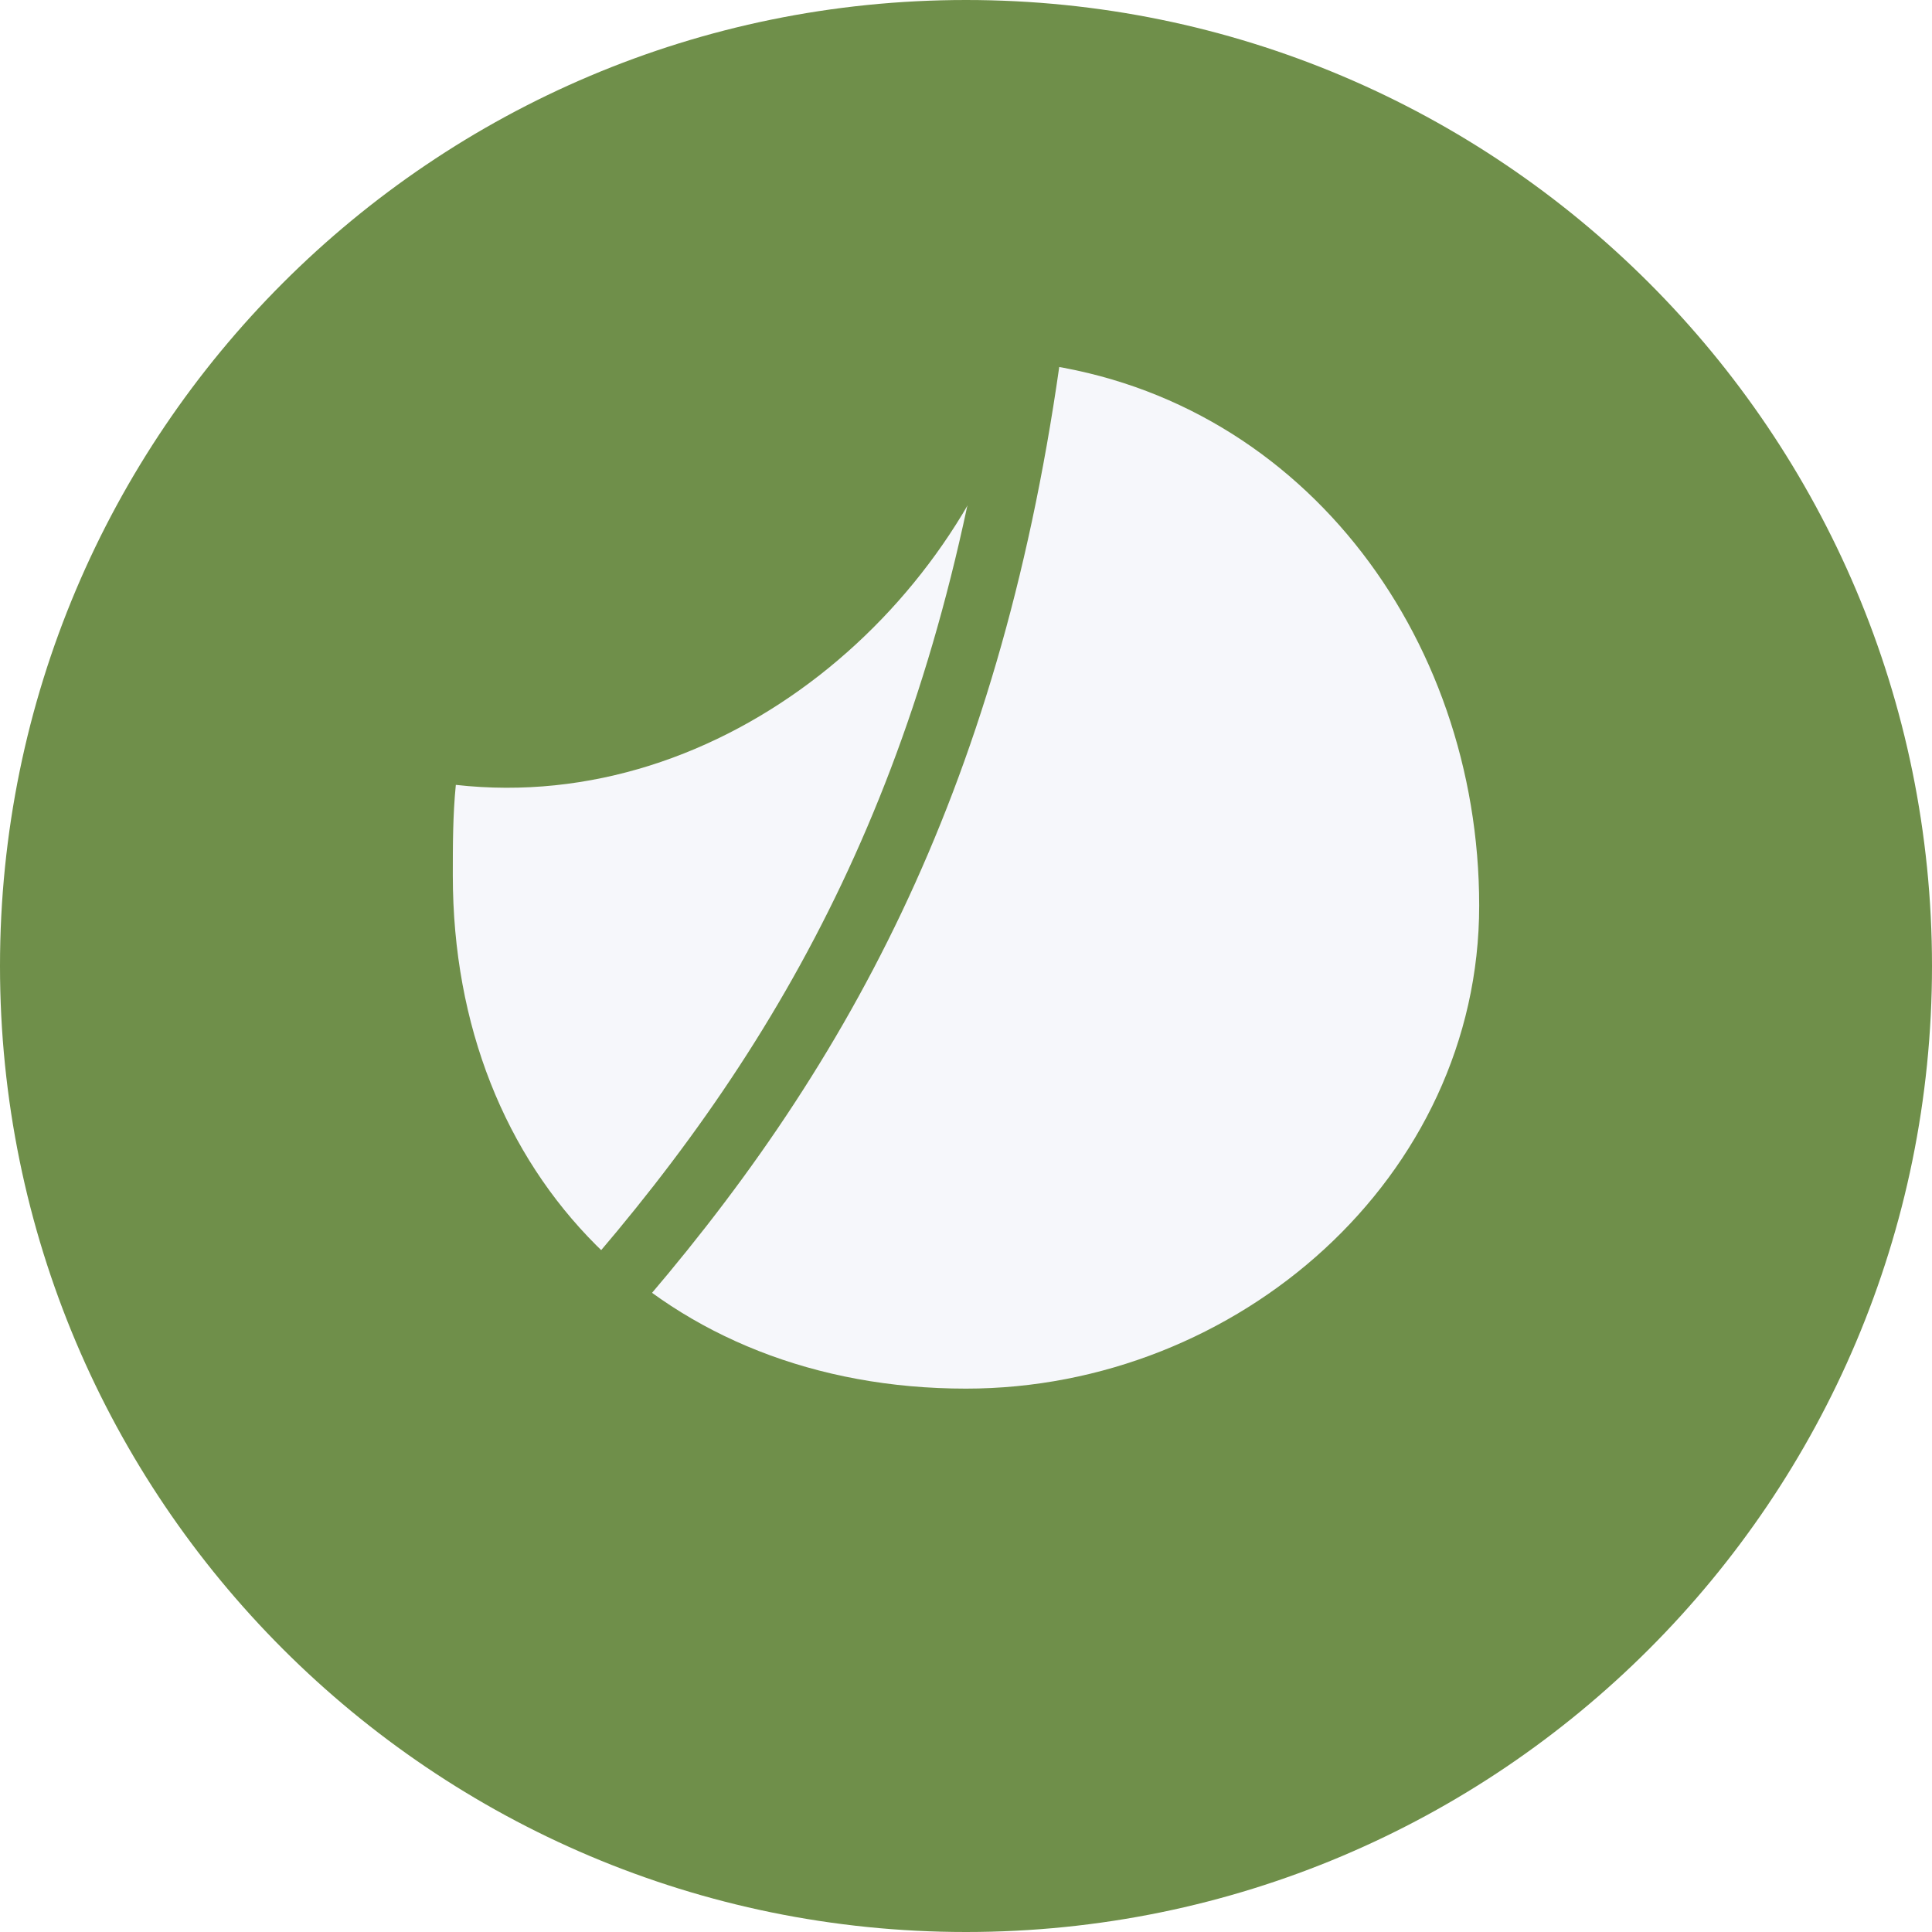
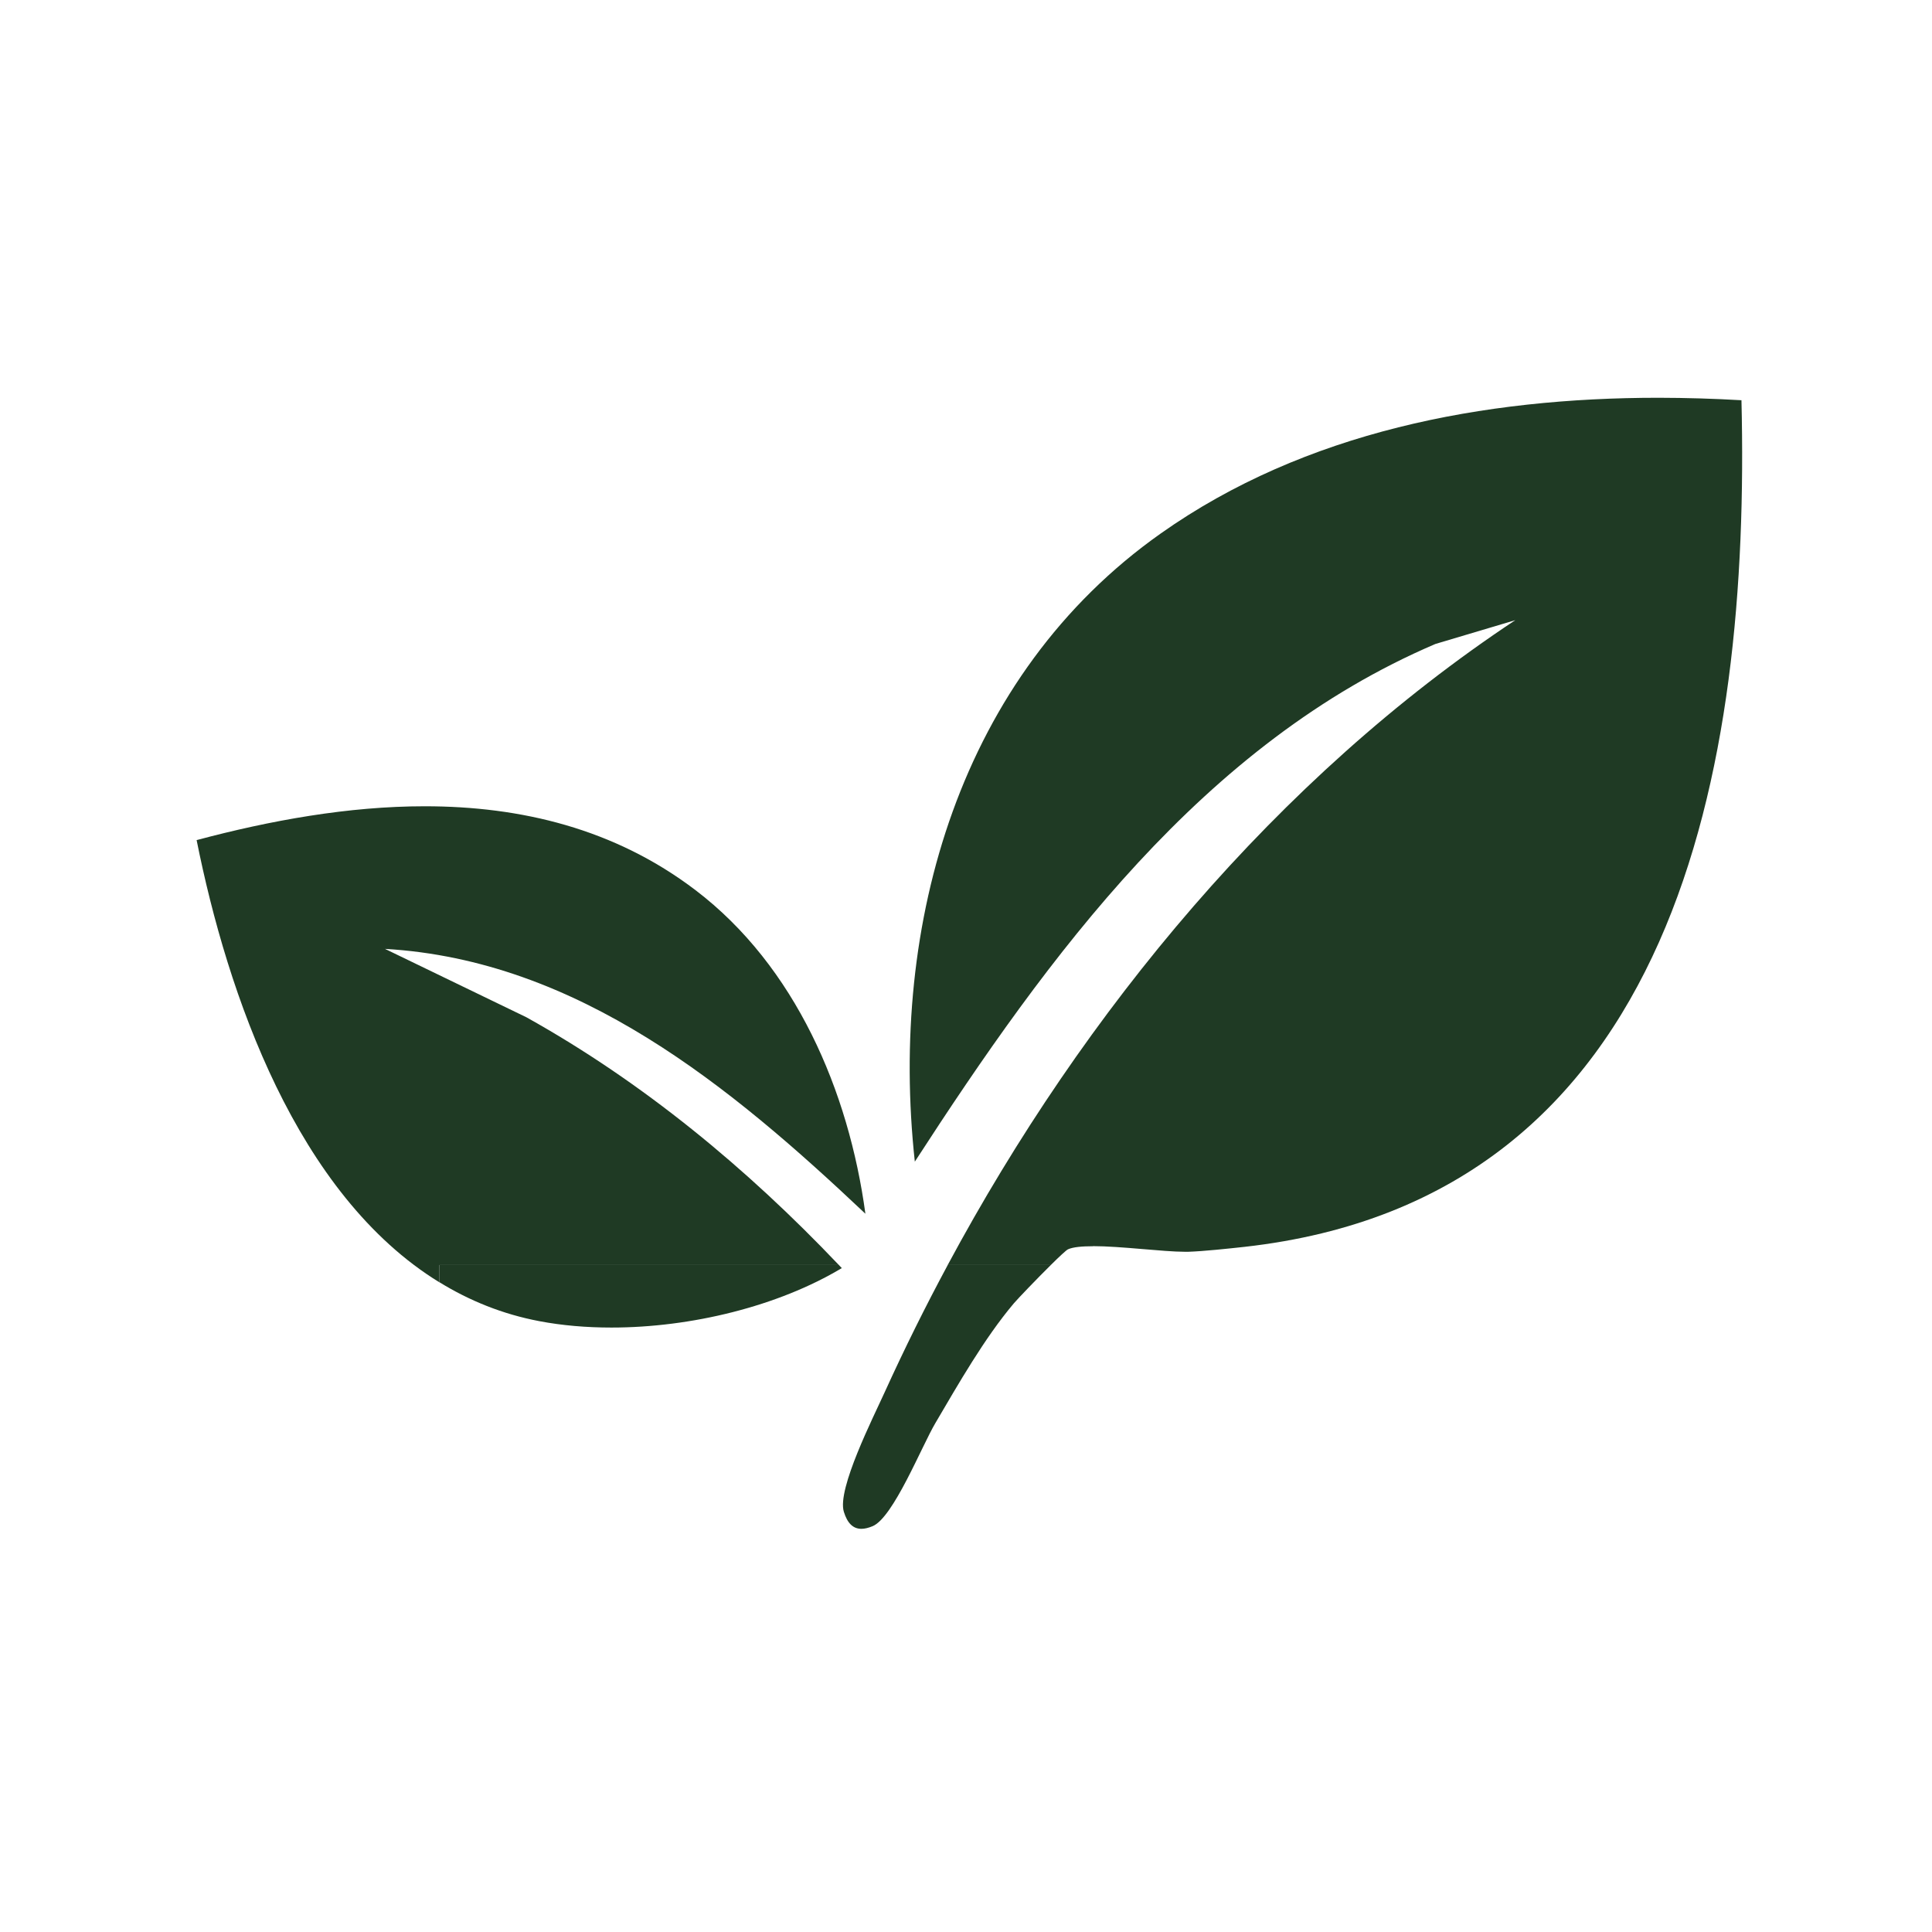
- <svg xmlns="http://www.w3.org/2000/svg" viewBox="0 0 64 64">
-   <circle cx="32" cy="32" r="32" fill="#6f8f4a" />
-   <path d="M32 46C22 46 15 39 15 29c0-1 0-2 .1-3C24 27 32 20 34 12c9 1 15 9 15 18 0 9-8 16-17 16Z" fill="#f6f7fb" />
-   <path d="M20 43C27 35 32 26 34 12" fill="none" stroke="#6f8f4a" stroke-width="2.2" stroke-linecap="round" />
+ <svg xmlns="http://www.w3.org/2000/svg" viewBox="733 176 170 170" fill="none">
+   <path fill="#1f3a24" d="M829.156 285.65c2.489 0 6.173.496 8.113.496h.288c1.365-.045 3.548-.28 4.95-.433 38.174-4.276 44.508-42.395 43.727-74.496a129.9 129.9 0 0 0-7.296-.217c-15.381 0-31.103 2.968-43.807 11.945-17.681 12.487-23.916 34.321-21.634 55.271 11.742-18.126 25.362-36.82 45.811-45.554l7.025-2.093c-20.96 13.894-37.931 34.375-49.943 56.741h9.074c.736-.731 1.356-1.308 1.509-1.38.44-.199 1.222-.271 2.183-.271v-.009Z" />
+   <path fill="#1f3a24" d="M810.864 298.461c-1.006 2.229-4.232 8.572-3.612 10.565.306.993.8 1.498 1.546 1.498.287 0 .62-.081.988-.234 1.815-.758 4.312-7.02 5.507-9.05 2.031-3.455 4.34-7.506 6.909-10.547.36-.424 2.004-2.138 3.271-3.392h-9.075a186.79 186.79 0 0 0-5.534 11.16Zm-4.061-11.16c-8.086-8.508-17.223-16.069-27.483-21.789l-12.443-6.018c16.989.984 30.448 12.135 42.271 23.305-1.464-10.791-6.163-21.789-14.95-28.474-7.115-5.414-15.372-7.38-23.826-7.38-6.72 0-13.576 1.245-20.071 2.977 2.722 13.596 8.813 31.208 21.365 38.913v-1.525h35.137v-.009Z" />
+   <path fill="#1f3a24" d="M786.796 292.814c7.034 0 14.68-1.877 20.277-5.233a9.067 9.067 0 0 1-.269-.28h-35.138v1.525c2.641 1.624 5.561 2.815 8.805 3.428 1.994.379 4.132.56 6.334.56h-.009Z" />
</svg>
